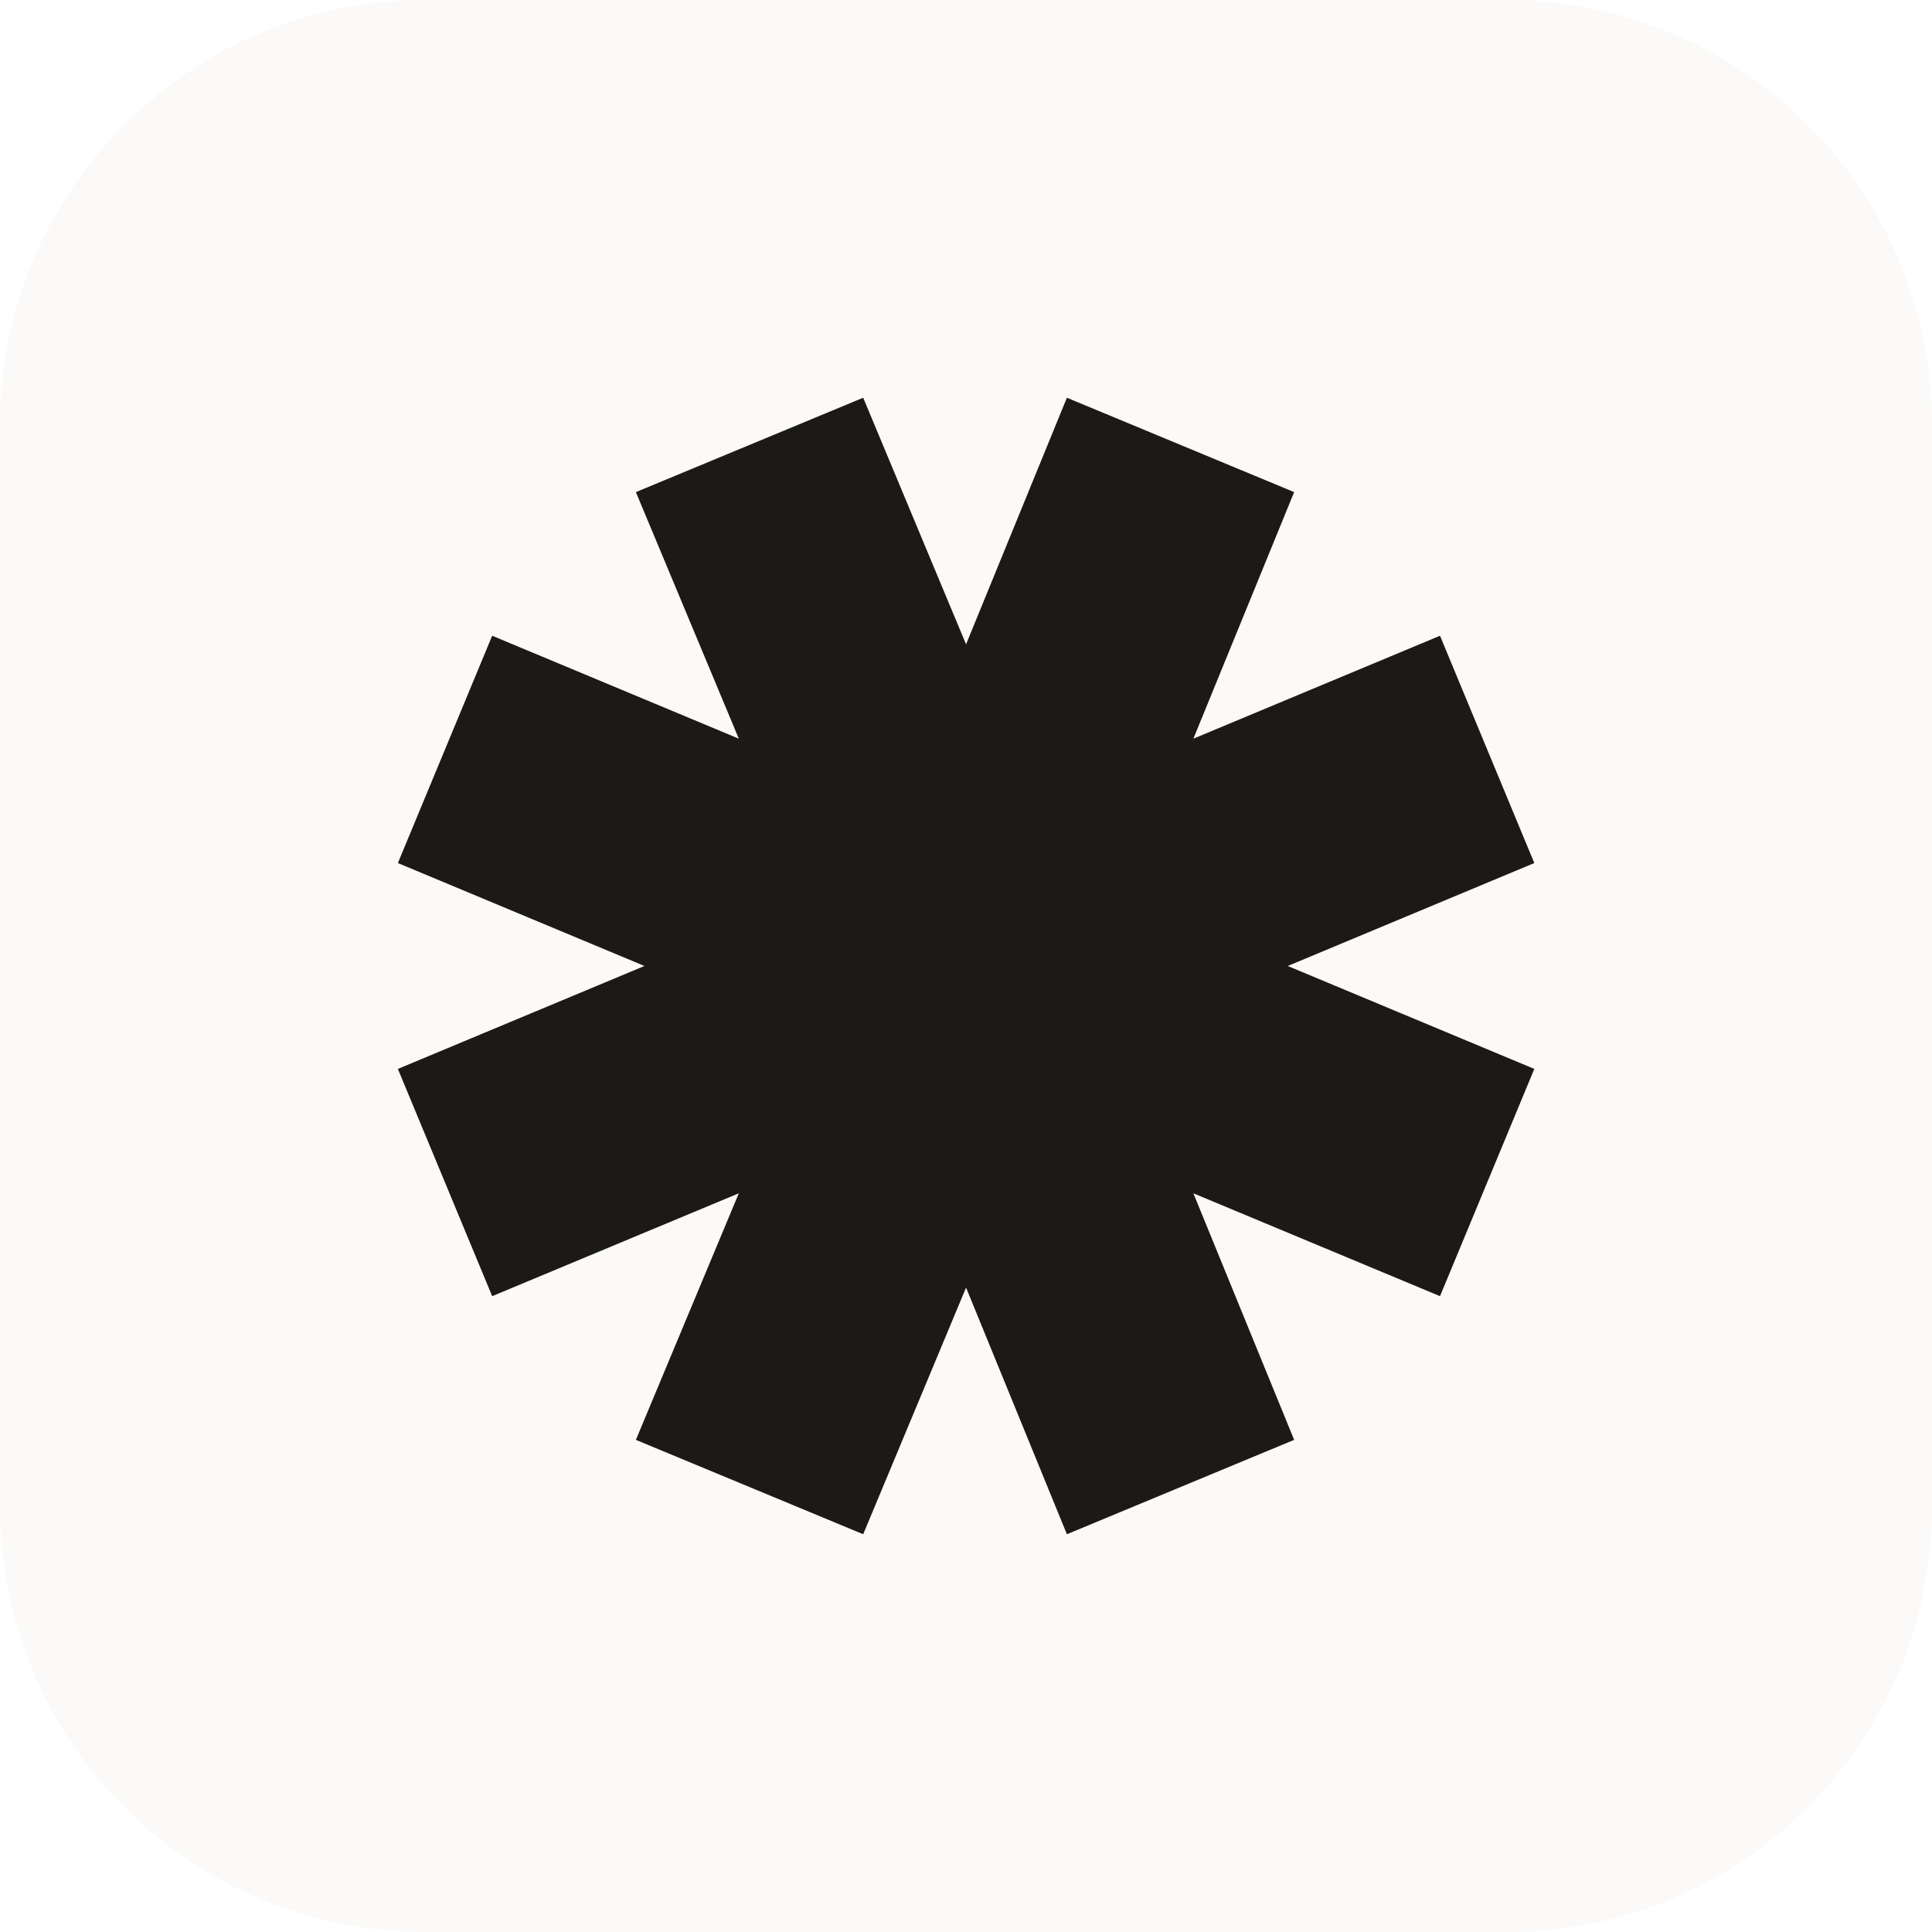
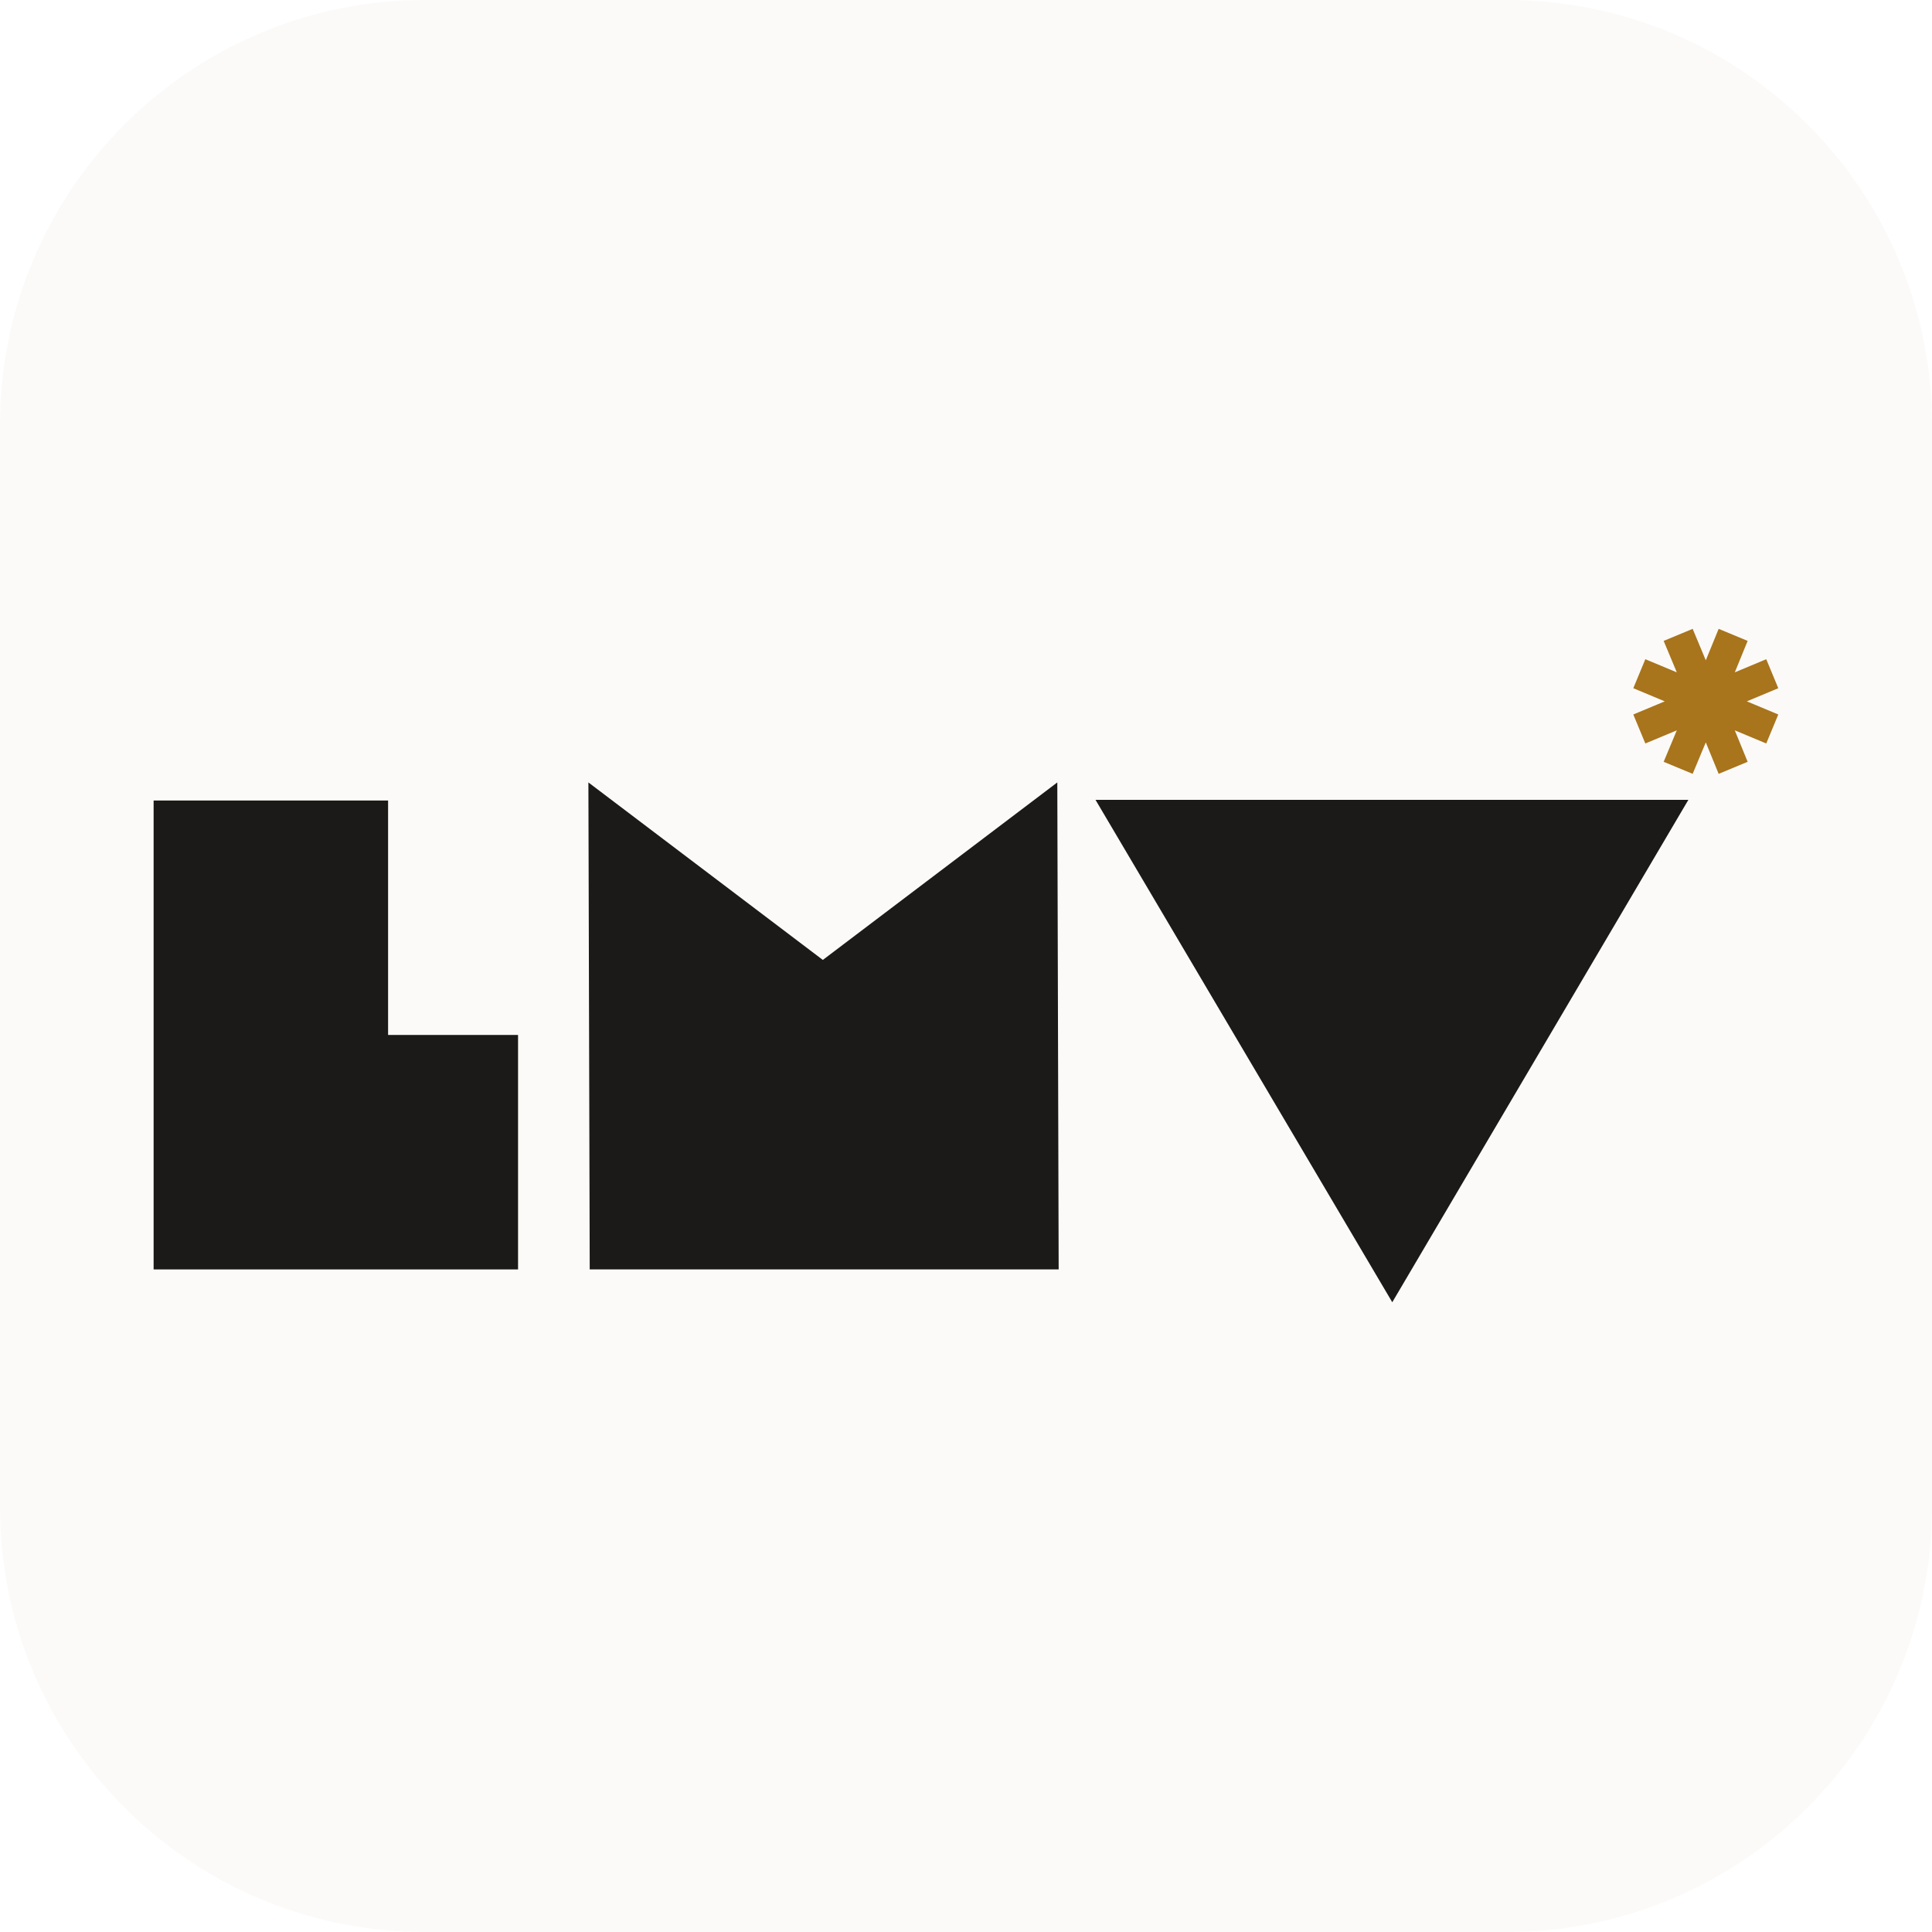
- <svg xmlns="http://www.w3.org/2000/svg" viewBox="1086.16 483.79 125.00 125.00" role="img" aria-label="LMVersity">
-   <style>.tile{fill:#FBFAF8} .ast{fill:#1B1A18} @media (prefers-color-scheme: dark){.tile{fill:#1B1A18} .ast{fill:#FBFAF8}}</style>
+ <svg xmlns="http://www.w3.org/2000/svg" viewBox="283.62 190.62 979.76 979.76" role="img" aria-label="LMVersity">
+   <style>.tile{fill:#FBFAF8} .ltr{fill:#1B1A18} .ast{fill:#A8741C} @media (prefers-color-scheme: dark){.tile{fill:#1B1A18} .ltr{fill:#FBFAF8}}</style>
  <defs>
    <g />
    <clipPath id="0e3122423b">
      <path d="M 394.117 373.039 L 1105.883 373.039 L 1105.883 1084.805 L 394.117 1084.805 Z M 394.117 373.039 " clip-rule="nonzero" />
    </clipPath>
    <clipPath id="9d3e46d024">
      <path d="M 436.203 671.465 C 456.91 696.363 456.953 762.43 436.363 787.426 C 410.477 818.852 394.969 859.055 394.969 902.766 C 394.969 1003.711 476.738 1084.805 576.582 1084.805 C 620.52 1084.805 660.734 1069.352 692.141 1043.539 C 717.199 1022.949 783.66 1022.945 808.719 1043.535 C 840.125 1069.352 880.344 1084.805 924.289 1084.805 C 1024.133 1084.805 1105.883 1003.711 1105.883 902.766 C 1105.883 858.73 1089.895 818.254 1063.57 786.727 C 1042.887 761.957 1042.887 696.734 1063.539 671.938 C 1089.883 640.309 1105.883 599.602 1105.883 555.078 C 1105.883 455.004 1024.133 373.039 924.289 373.039 C 880.719 373.039 840.977 388.152 809.73 413.449 C 784.297 434.039 715.293 433.809 689.859 413.219 C 658.785 388.062 619.148 373.039 575.711 373.039 C 475.867 373.039 394.117 455.004 394.117 555.078 C 394.117 599.379 409.957 639.902 436.203 671.465 Z M 436.203 671.465 " clip-rule="nonzero" />
    </clipPath>
    <clipPath id="25fa67a012">
      <path d="M 0.117 0.039 L 711.883 0.039 L 711.883 711.805 L 0.117 711.805 Z M 0.117 0.039 " clip-rule="nonzero" />
    </clipPath>
    <clipPath id="aecb56bd04">
      <path d="M 42.203 298.465 C 62.91 323.363 62.953 389.43 42.363 414.426 C 16.477 445.852 0.969 486.055 0.969 529.766 C 0.969 630.711 82.738 711.805 182.582 711.805 C 226.52 711.805 266.734 696.352 298.141 670.539 C 323.199 649.949 389.66 649.945 414.719 670.535 C 446.125 696.352 486.344 711.805 530.289 711.805 C 630.133 711.805 711.883 630.711 711.883 529.766 C 711.883 485.73 695.895 445.254 669.57 413.727 C 648.887 388.957 648.887 323.734 669.539 298.938 C 695.883 267.309 711.883 226.602 711.883 182.078 C 711.883 82.004 630.133 0.039 530.289 0.039 C 486.719 0.039 446.977 15.152 415.73 40.449 C 390.297 61.039 321.293 60.809 295.859 40.219 C 264.785 15.062 225.148 0.039 181.711 0.039 C 81.867 0.039 0.117 82.004 0.117 182.078 C 0.117 226.379 15.957 266.902 42.203 298.465 Z M 42.203 298.465 " clip-rule="nonzero" />
    </clipPath>
    <clipPath id="d18c92b174">
      <rect x="0" width="712" y="0" height="712" />
    </clipPath>
    <clipPath id="b371ec876d">
      <path d="M 1111.902 509.523 L 1185.43 509.523 L 1185.43 583.055 L 1111.902 583.055 Z M 1111.902 509.523 " clip-rule="nonzero" />
    </clipPath>
    <clipPath id="2385e3a4b1">
      <path d="M 1169.891 515.629 L 1163.371 531.582 L 1179.328 524.922 L 1185.43 539.629 L 1169.477 546.289 L 1185.43 552.949 L 1179.328 567.652 L 1163.371 560.996 L 1169.891 576.949 L 1155.188 583.055 L 1148.664 567.098 L 1142.008 583.055 L 1127.301 576.949 L 1133.961 560.996 L 1118.004 567.652 L 1111.902 552.949 L 1127.855 546.289 L 1111.902 539.629 L 1118.004 524.922 L 1133.961 531.582 L 1127.301 515.629 L 1142.008 509.523 L 1148.664 525.477 L 1155.188 509.523 Z M 1169.891 515.629 " clip-rule="nonzero" />
    </clipPath>
    <clipPath id="cf1cce4278">
      <path d="M 0.902 0.523 L 74.43 0.523 L 74.43 74.055 L 0.902 74.055 Z M 0.902 0.523 " clip-rule="nonzero" />
    </clipPath>
    <clipPath id="3748afec1e">
      <path d="M 58.891 6.629 L 52.371 22.582 L 68.328 15.922 L 74.43 30.629 L 58.477 37.289 L 74.43 43.949 L 68.328 58.652 L 52.371 51.996 L 58.891 67.949 L 44.188 74.055 L 37.664 58.098 L 31.008 74.055 L 16.301 67.949 L 22.961 51.996 L 7.004 58.652 L 0.902 43.949 L 16.855 37.289 L 0.902 30.629 L 7.004 15.922 L 22.961 22.582 L 16.301 6.629 L 31.008 0.523 L 37.664 16.477 L 44.188 0.523 Z M 58.891 6.629 " clip-rule="nonzero" />
    </clipPath>
    <clipPath id="54bb3dec75">
      <rect x="0" width="75" y="0" height="75" />
    </clipPath>
  </defs>
-   <rect x="1086.16" y="483.79" width="125.00" height="125.00" rx="27.50" class="tile" />
-   <g clip-path="url(#b371ec876d)">
-     <g clip-path="url(#2385e3a4b1)">
-       <g transform="matrix(1, 0, 0, 1, 1111, 509)">
-         <g clip-path="url(#54bb3dec75)">
-           <g clip-path="url(#cf1cce4278)">
-             <g clip-path="url(#3748afec1e)">
-               <path fill="#1B1A18" d="M 0.902 0.523 L 74.43 0.523 L 74.43 74.055 L 0.902 74.055 Z M 0.902 0.523 " fill-opacity="1" fill-rule="nonzero" class="ast" />
+   <rect x="283.62" y="190.62" width="979.76" height="979.76" rx="215.55" class="tile" />
+   <g transform="translate(773.50 680.50) scale(1) translate(-773.50 -680.50)">
+     <g fill="#1B1A18" fill-opacity="1" class="ltr">
+       <g transform="translate(351.334, 834.3749)">
+         <g>
+           <path d="M 129.094 -118.906 L 195 -118.906 L 195 0 L 10.188 0 L 10.188 -237.797 L 129.094 -237.797 Z M 129.094 -118.906 " />
+         </g>
+       </g>
+     </g>
+     <g fill="#1B1A18" fill-opacity="1" class="ltr">
+       <g transform="translate(572.4913, 834.3749)">
+         <g>
+           <path d="M 10.188 0 L 9.516 -246.969 L 128.406 -156.953 L 247.312 -246.969 L 248 0 Z M 10.188 0 " />
+         </g>
+       </g>
+     </g>
+     <g fill="#1B1A18" fill-opacity="1" class="ltr">
+       <g transform="translate(846.9846, 834.3749)">
+         <g>
+           <path d="M 292.844 -238.141 L 142.688 16.641 L -7.812 -238.141 Z M 292.844 -238.141 " />
+         </g>
+       </g>
+     </g>
+     <g clip-path="url(#b371ec876d)">
+       <g clip-path="url(#2385e3a4b1)">
+         <g transform="matrix(1, 0, 0, 1, 1111, 509)">
+           <g clip-path="url(#54bb3dec75)">
+             <g clip-path="url(#cf1cce4278)">
+               <g clip-path="url(#3748afec1e)">
+                 <path fill="#A8741C" d="M 0.902 0.523 L 74.43 0.523 L 74.43 74.055 L 0.902 74.055 Z M 0.902 0.523 " fill-opacity="1" fill-rule="nonzero" class="ast" />
+               </g>
            </g>
          </g>
        </g>
      </g>
    </g>
  </g>
</svg>
